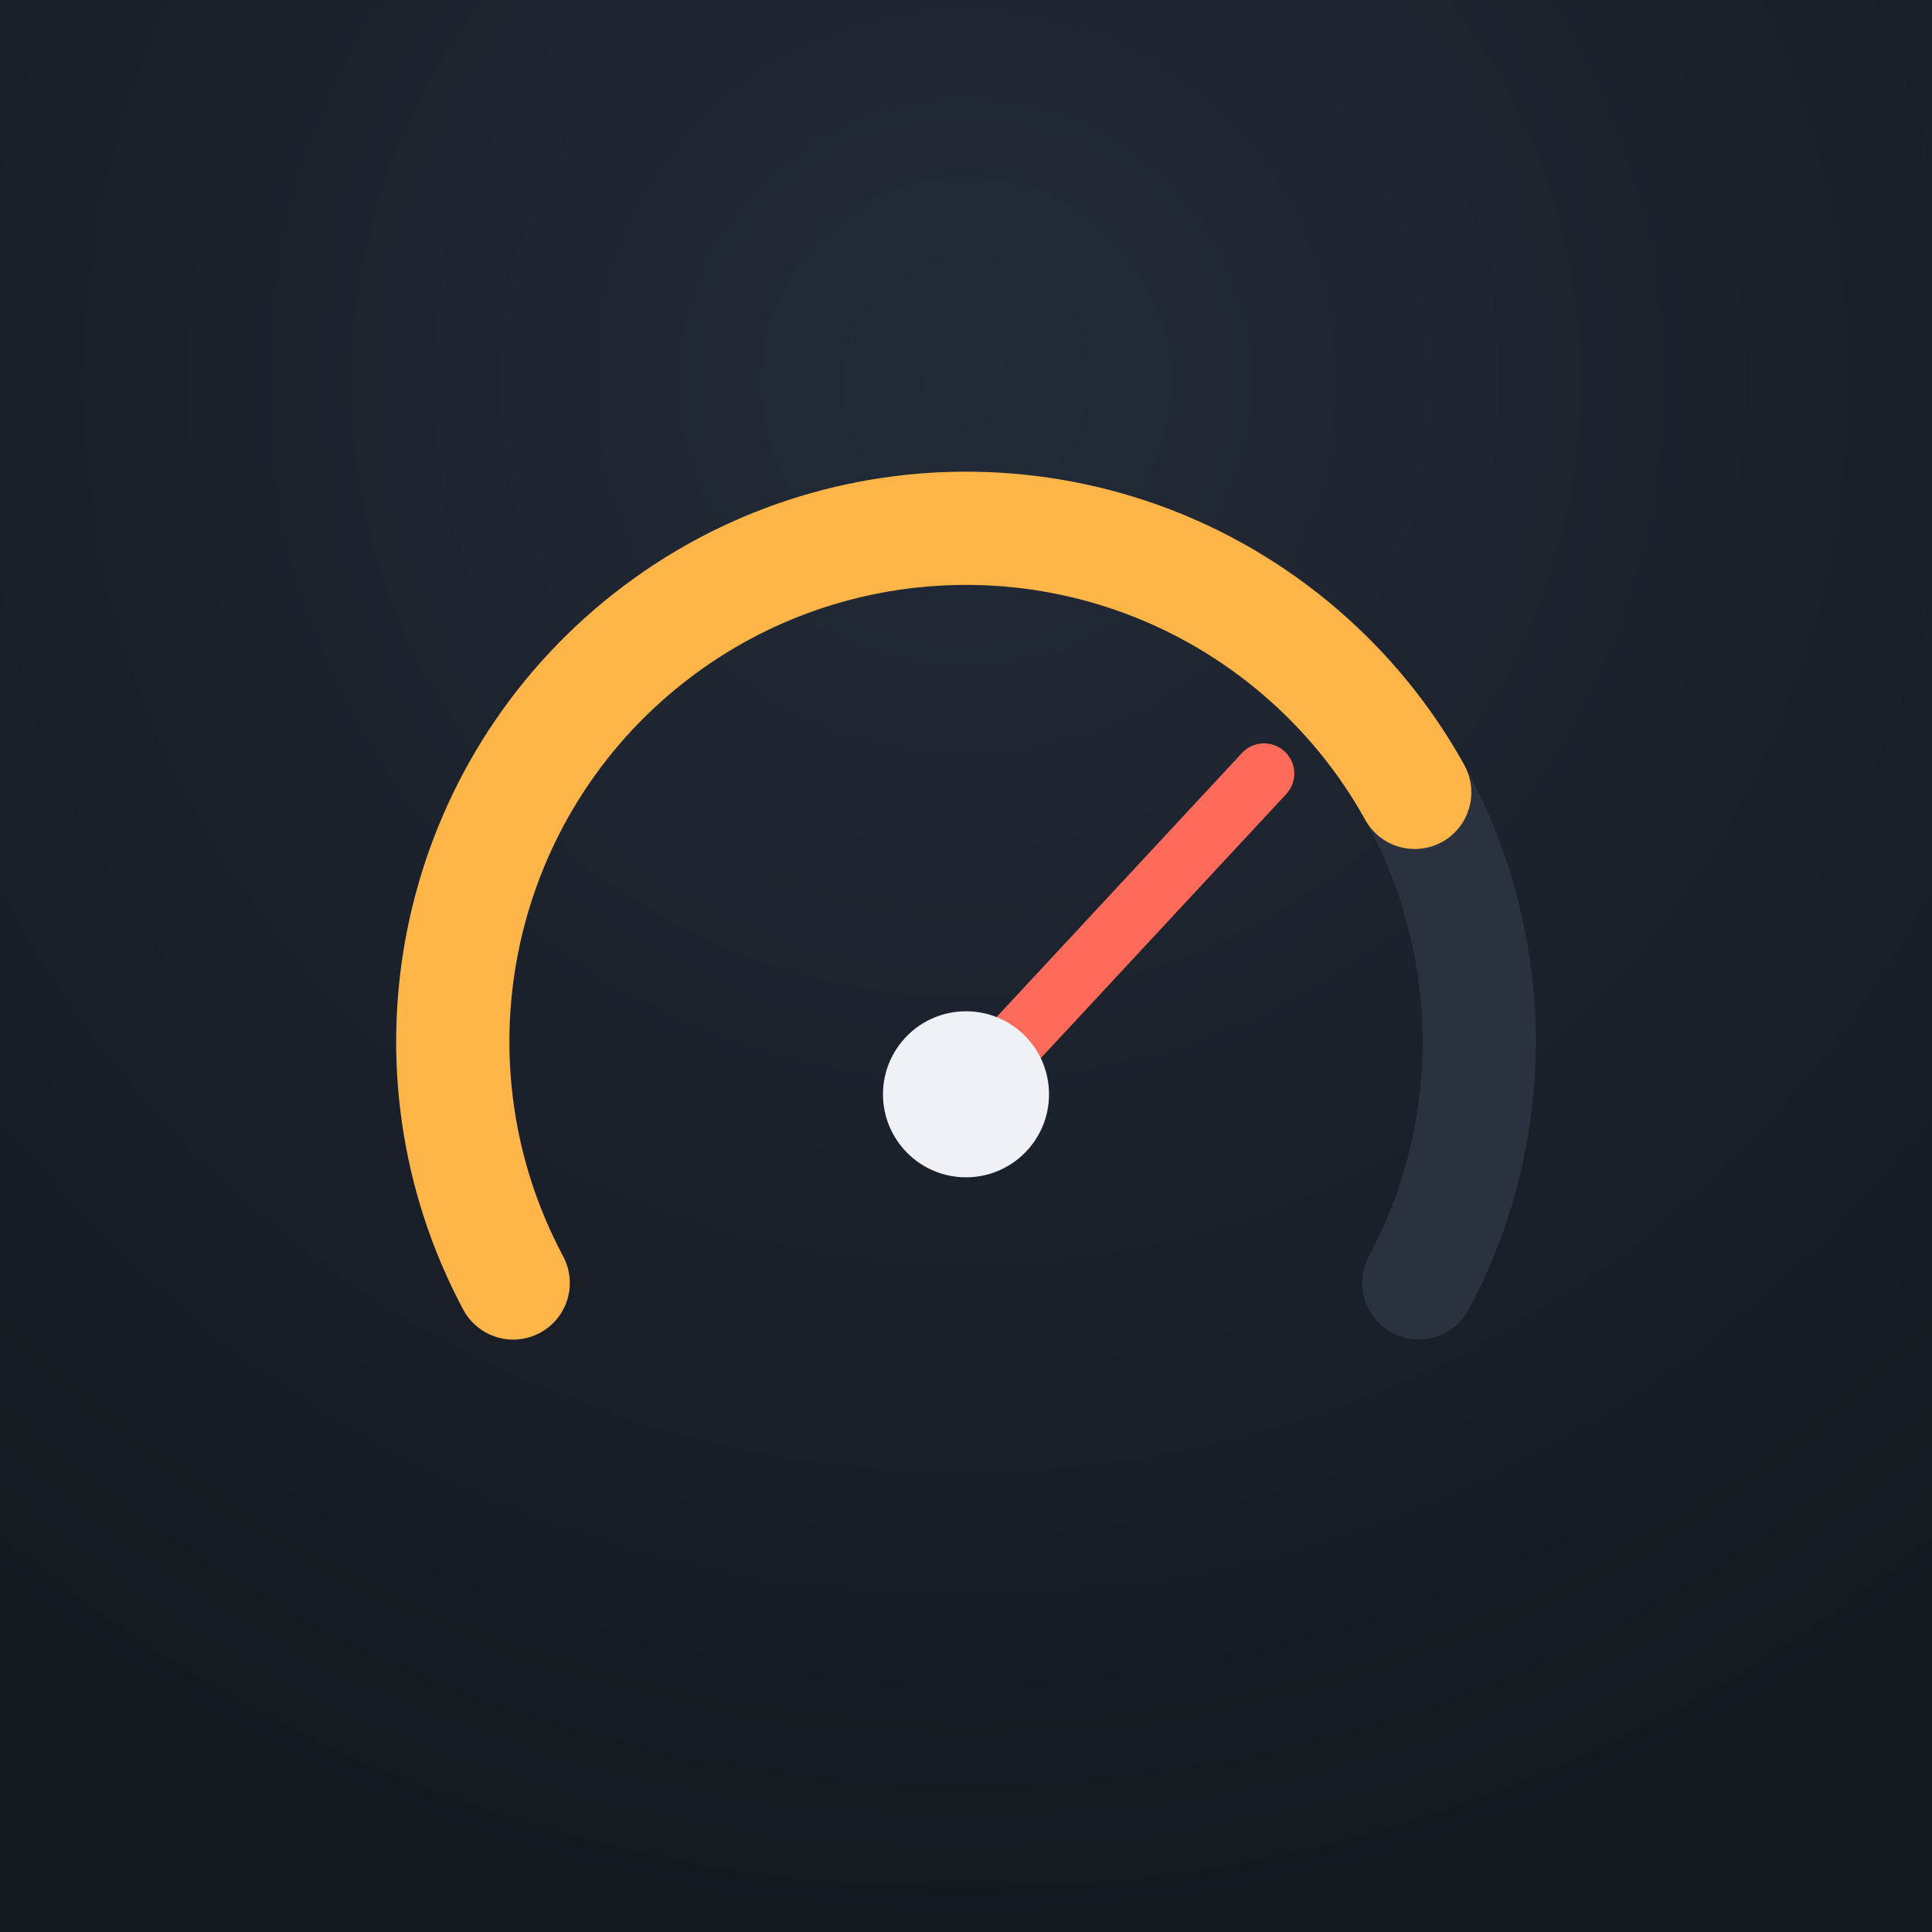
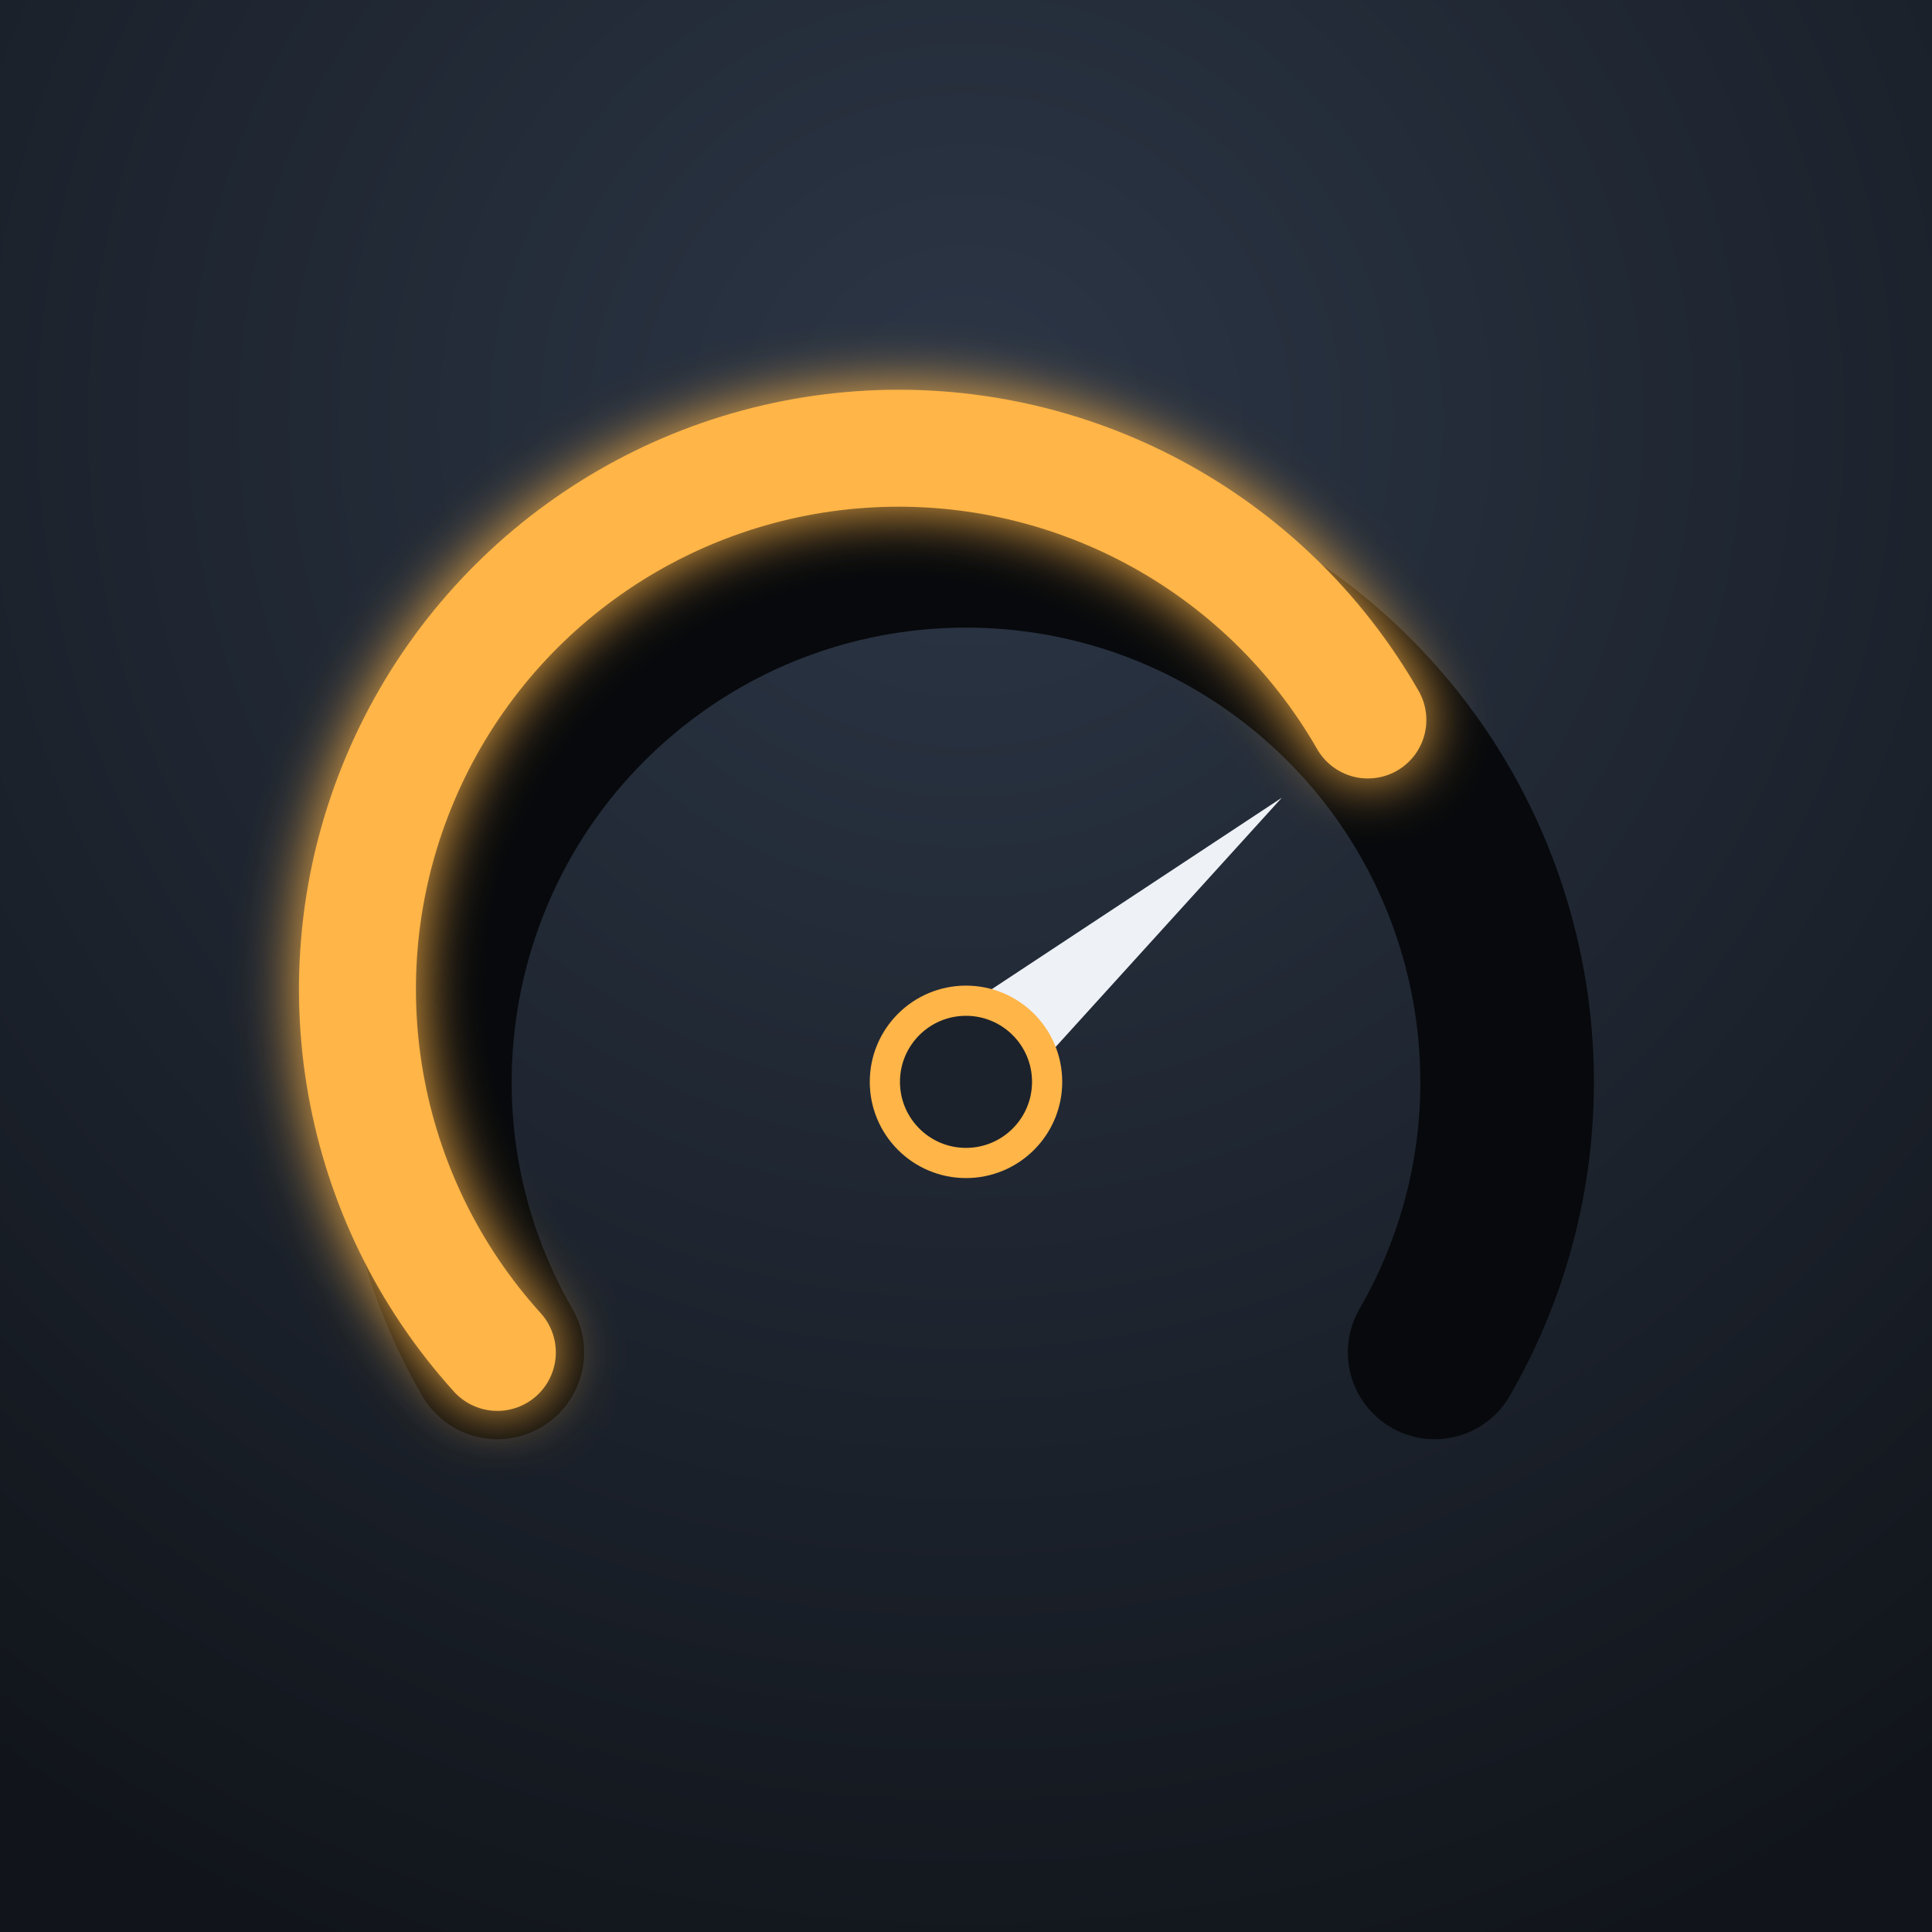
<svg xmlns="http://www.w3.org/2000/svg" viewBox="0 0 512 512">
  <defs>
-     <radialGradient id="g" cx="50%" cy="20%" r="80%">
-       <stop offset="0" stop-color="#232b38" />
-       <stop offset="1" stop-color="#14181f" />
+     <radialGradient id="bg" cx="50%" cy="22%" r="85%">
+       <stop offset="0" stop-color="#2c3646" />
+       <stop offset="1" stop-color="#11151b" />
    </radialGradient>
+     <filter id="glow" x="-30%" y="-30%" width="160%" height="160%">
+       <feGaussianBlur stdDeviation="8" result="b" />
+       <feMerge>
+         <feMergeNode in="b" />
+         <feMergeNode in="SourceGraphic" />
+       </feMerge>
+     </filter>
  </defs>
-   <rect width="512" height="512" fill="url(#g)" />
-   <path d="M136 340 A136 136 0 1 1 376 340" fill="none" stroke="#2a3240" stroke-width="30" stroke-linecap="round" />
-   <path d="M136 340 A136 136 0 1 1 376 340" fill="none" stroke="#ffb547" stroke-width="30" stroke-linecap="round" stroke-dasharray="575" stroke-dashoffset="150" />
-   <line x1="256" y1="290" x2="335" y2="205" stroke="#ff6b5b" stroke-width="16" stroke-linecap="round" />
-   <circle cx="256" cy="290" r="22" fill="#eef1f6" />
+   <rect width="512" height="512" fill="url(#bg)" />
+   <path d="M131.8 358.4 A143.4 143.4 0 1 1 380.2 358.4" fill="none" stroke="#07090c" stroke-width="46" stroke-linecap="round" />
+   <path d="M131.8 358.4 A143.4 143.4 0 1 1 362.5 190.8" fill="none" stroke="#ffb547" stroke-width="31" stroke-linecap="round" filter="url(#glow)" />
+   <path d="M256 286.7 L248.8 271.4 L339.7 211.4 L262.1 296.9 Z" fill="#eef1f6" />
+   <circle cx="256" cy="286.7" r="21.5" fill="#1c222c" stroke="#ffb547" stroke-width="8" />
</svg>
